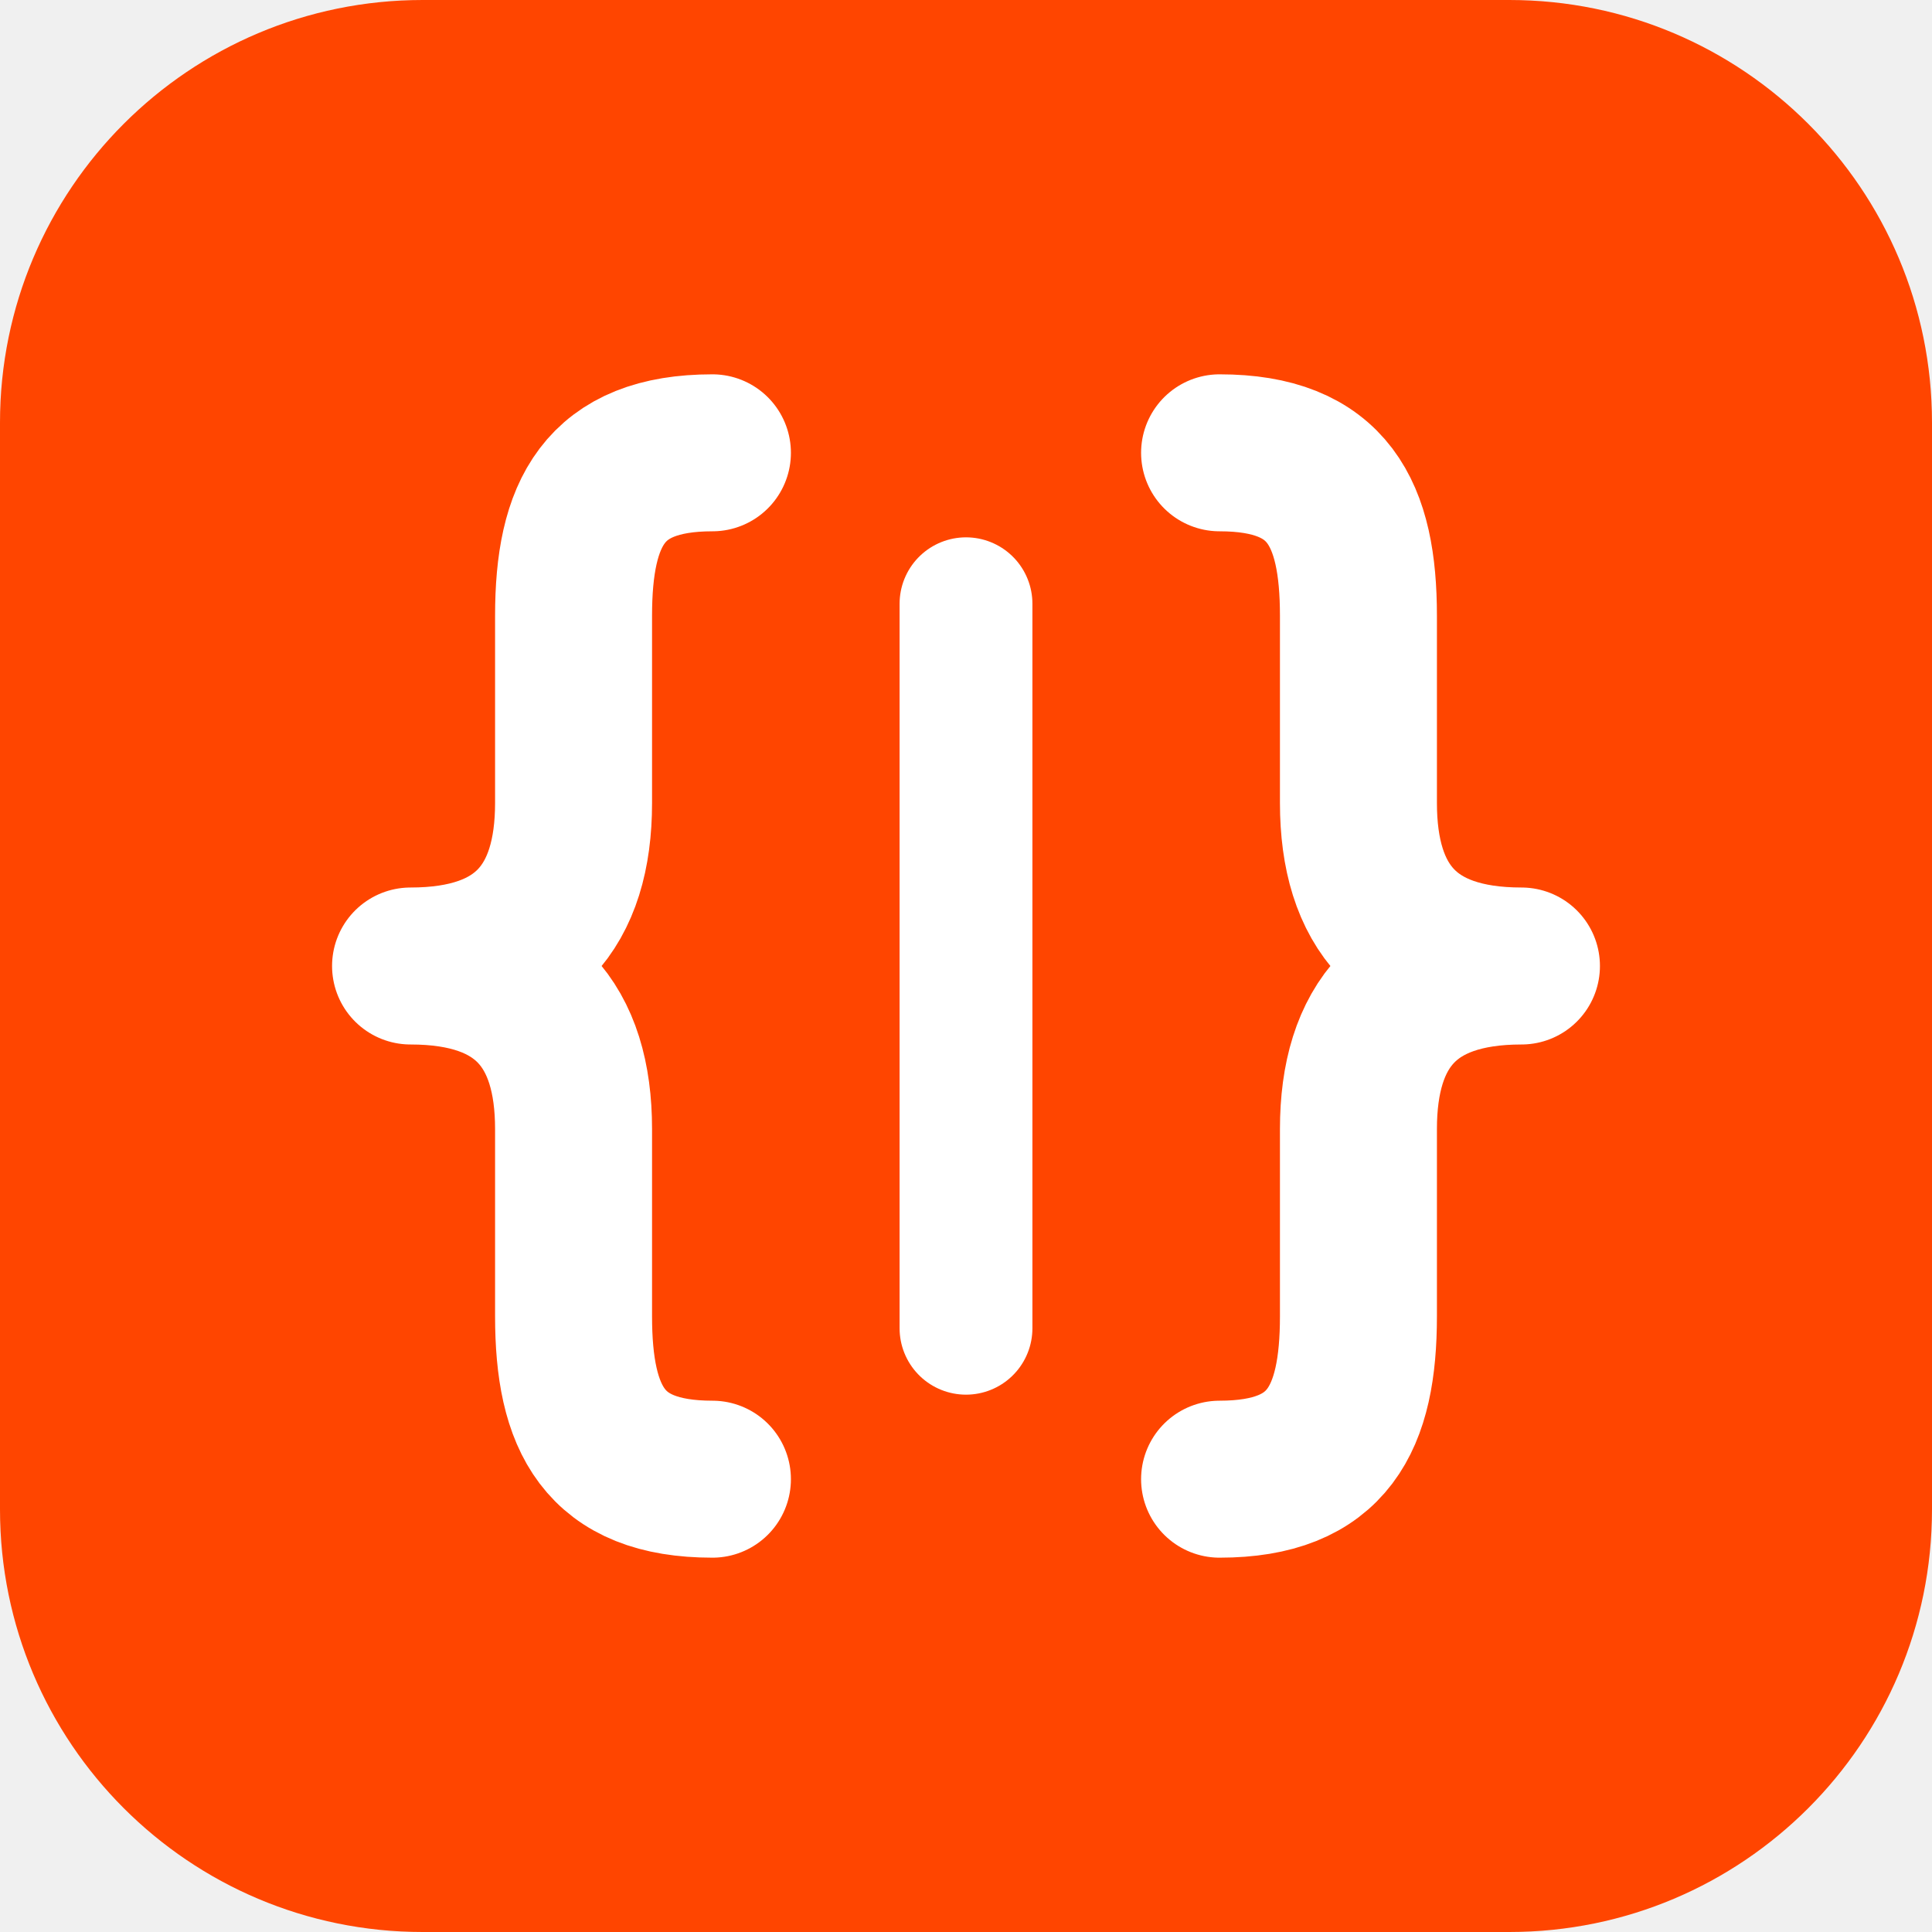
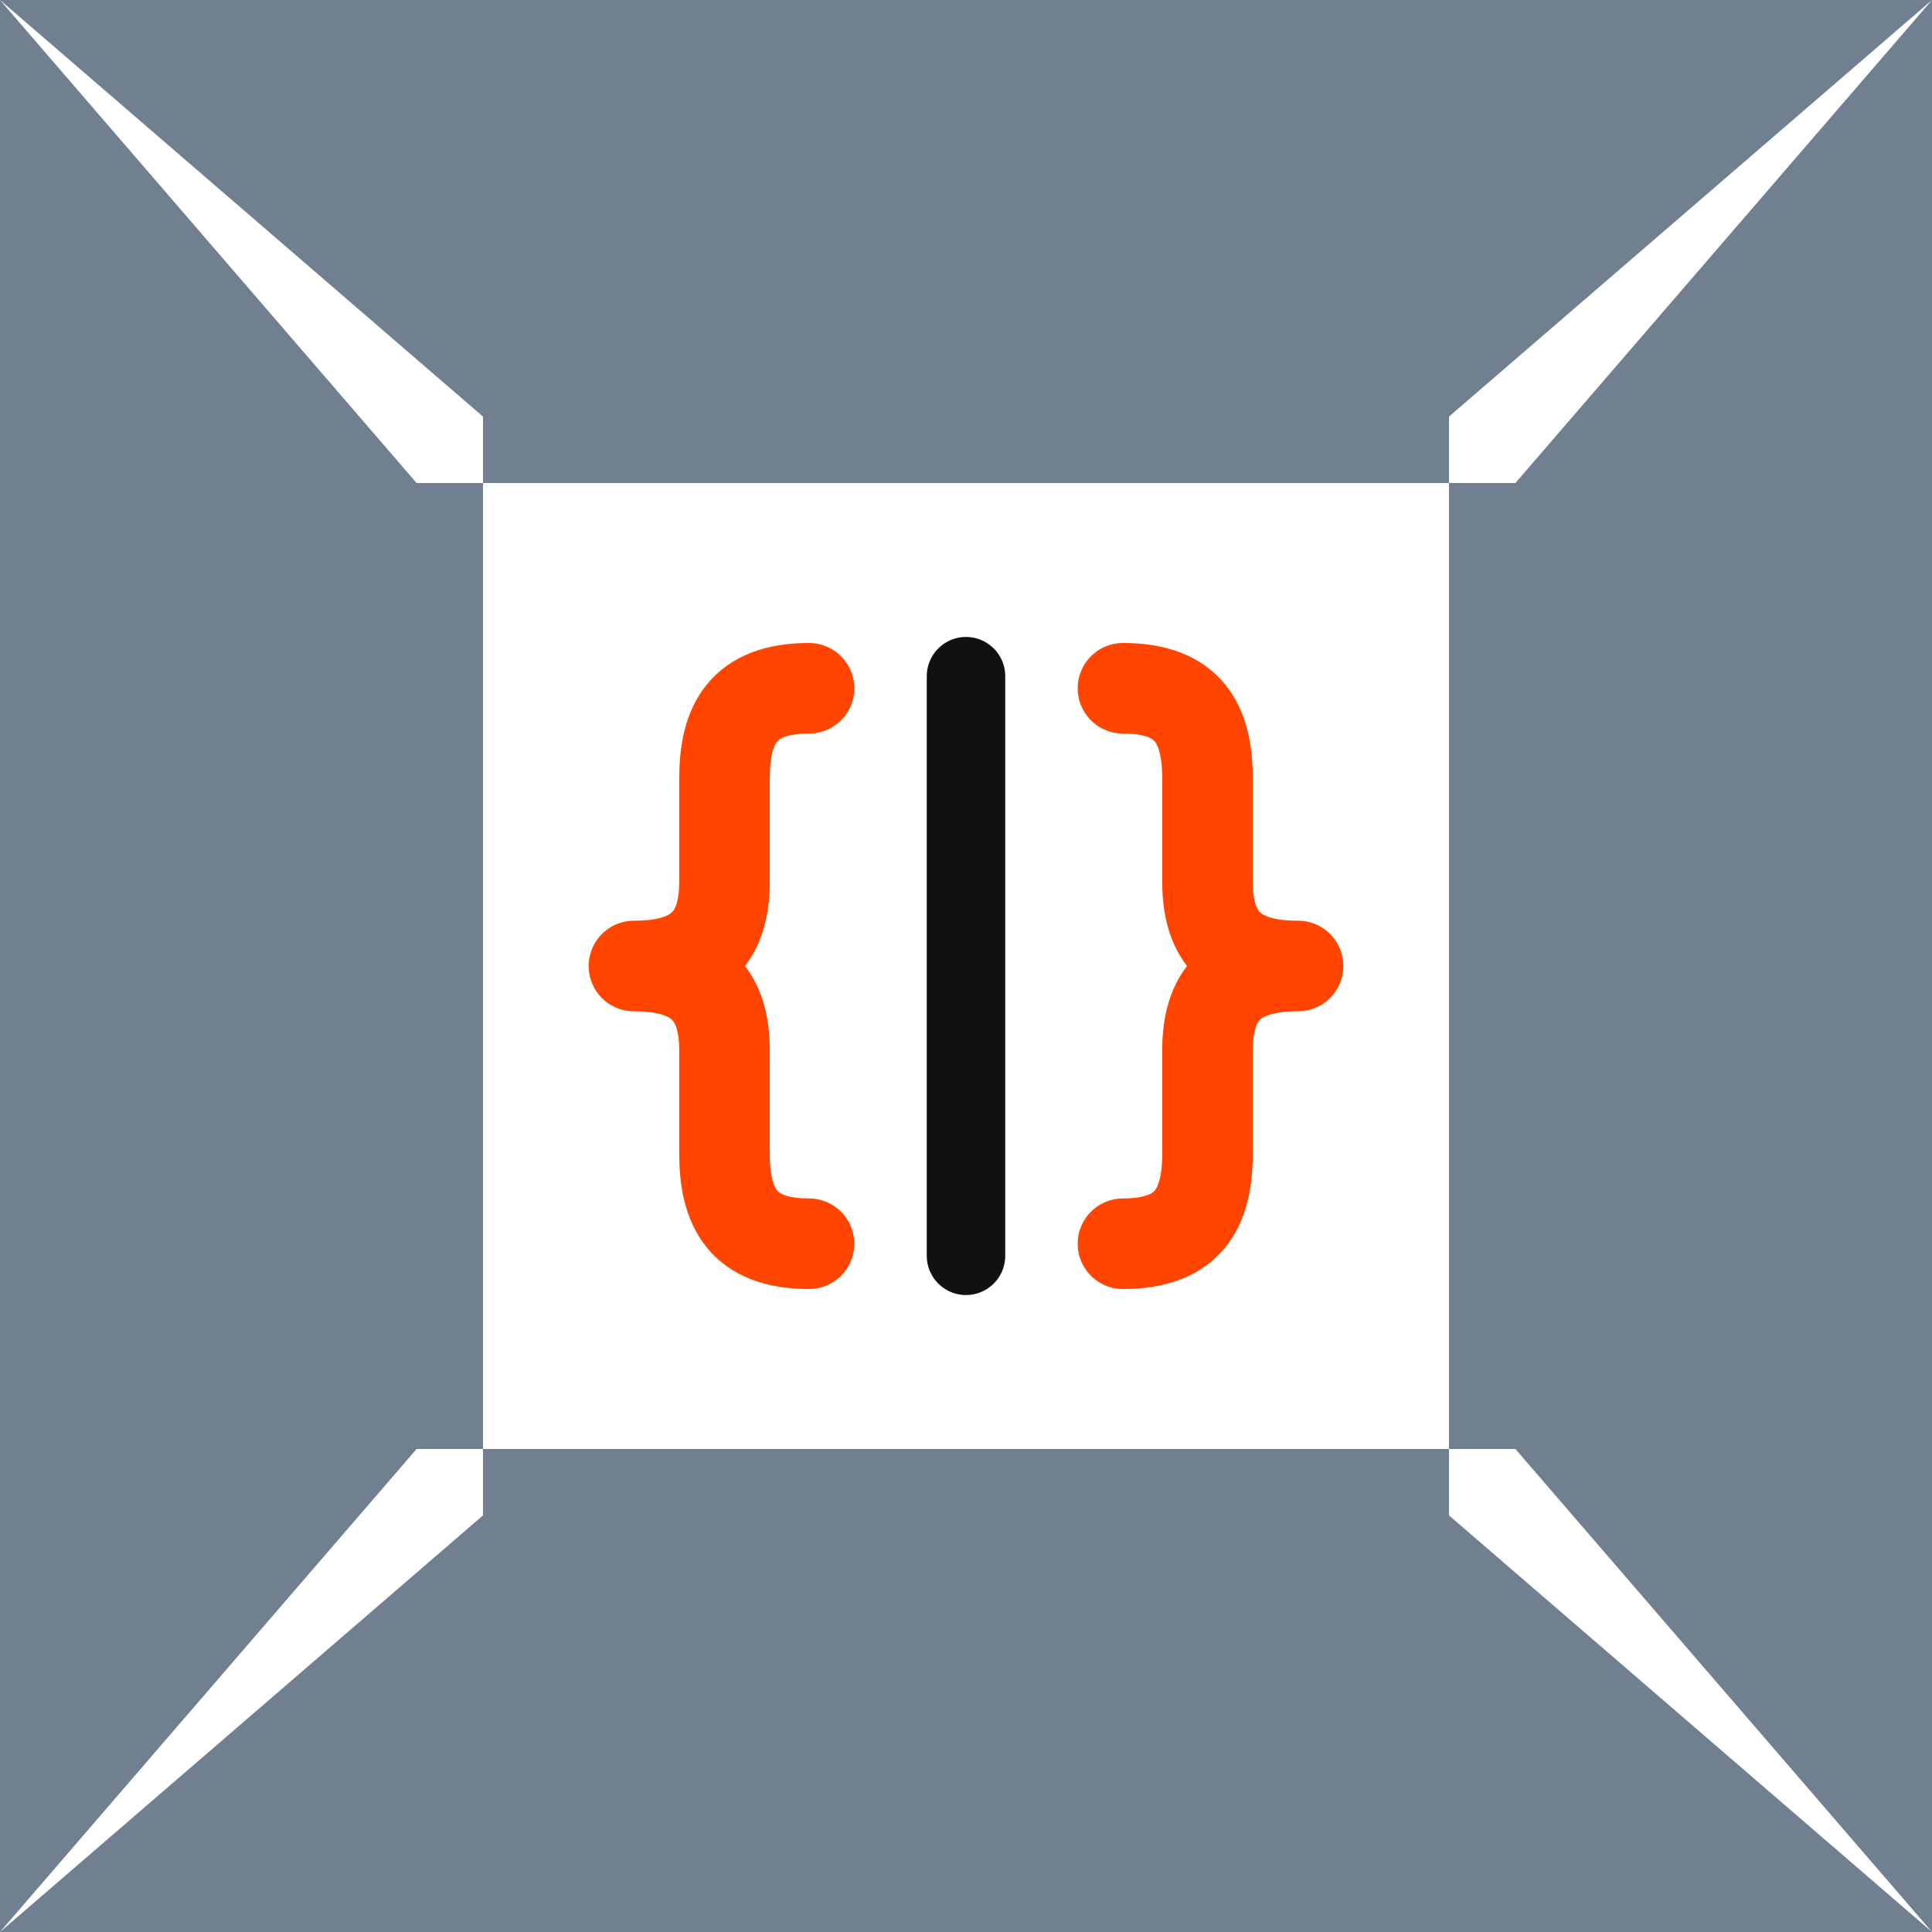
<svg xmlns="http://www.w3.org/2000/svg" viewBox="0 0 32 32">
-   <rect width="32" height="32" rx="7" fill="#ff4500" />
-   <g fill="none" stroke="#fff" stroke-linecap="round" stroke-linejoin="round">
-     <path stroke-width="2.6" d="M11.8 7.5C10 7.5 9.5 8.5 9.5 10.2V13.3C9.5 15 8.7 16 6.8 16C8.7 16 9.5 17 9.5 18.7V21.8C9.5 23.5 10 24.5 11.8 24.5" />
-     <path stroke-width="2.6" d="M20.2 7.5C22 7.5 22.5 8.5 22.5 10.2V13.3C22.5 15 23.3 16 25.2 16C23.3 16 22.5 17 22.5 18.7V21.8C22.5 23.5 22 24.5 20.2 24.5" />
-     <path stroke-width="2.2" d="M16 10V22" />
+   <rect width="32" height="32" fill="#708090" />
+   <g fill="#fff">
+     <rect x="8" y="8" width="16" height="16" />
+     <path d="M0 0L8 6.9V8H6.9ZM32 0L25.1 8H24V6.9ZM0 32L6.9 24H8V25.1ZM32 32L24 25.1V24H25.1Z" />
+   </g>
+   <g fill="none" stroke-linecap="round" stroke-linejoin="round">
+     <path stroke="#ff4500" stroke-width="1.5" d="M13.4 11.4C12.3 11.4 12 12 12 12.9V14.6C12 15.5 11.6 16 10.5 16C11.6 16 12 16.5 12 17.4V19.1C12 20 12.3 20.6 13.4 20.6" />
+     <path stroke="#ff4500" stroke-width="1.5" d="M18.6 11.4C19.7 11.4 20 12 20 12.9V14.6C20 15.5 20.4 16 21.5 16C20.4 16 20 16.5 20 17.4V19.1C20 20 19.7 20.6 18.6 20.6" />
+     <path stroke="#111" stroke-width="1.3" d="M16 11.2V20.8" />
  </g>
</svg>
